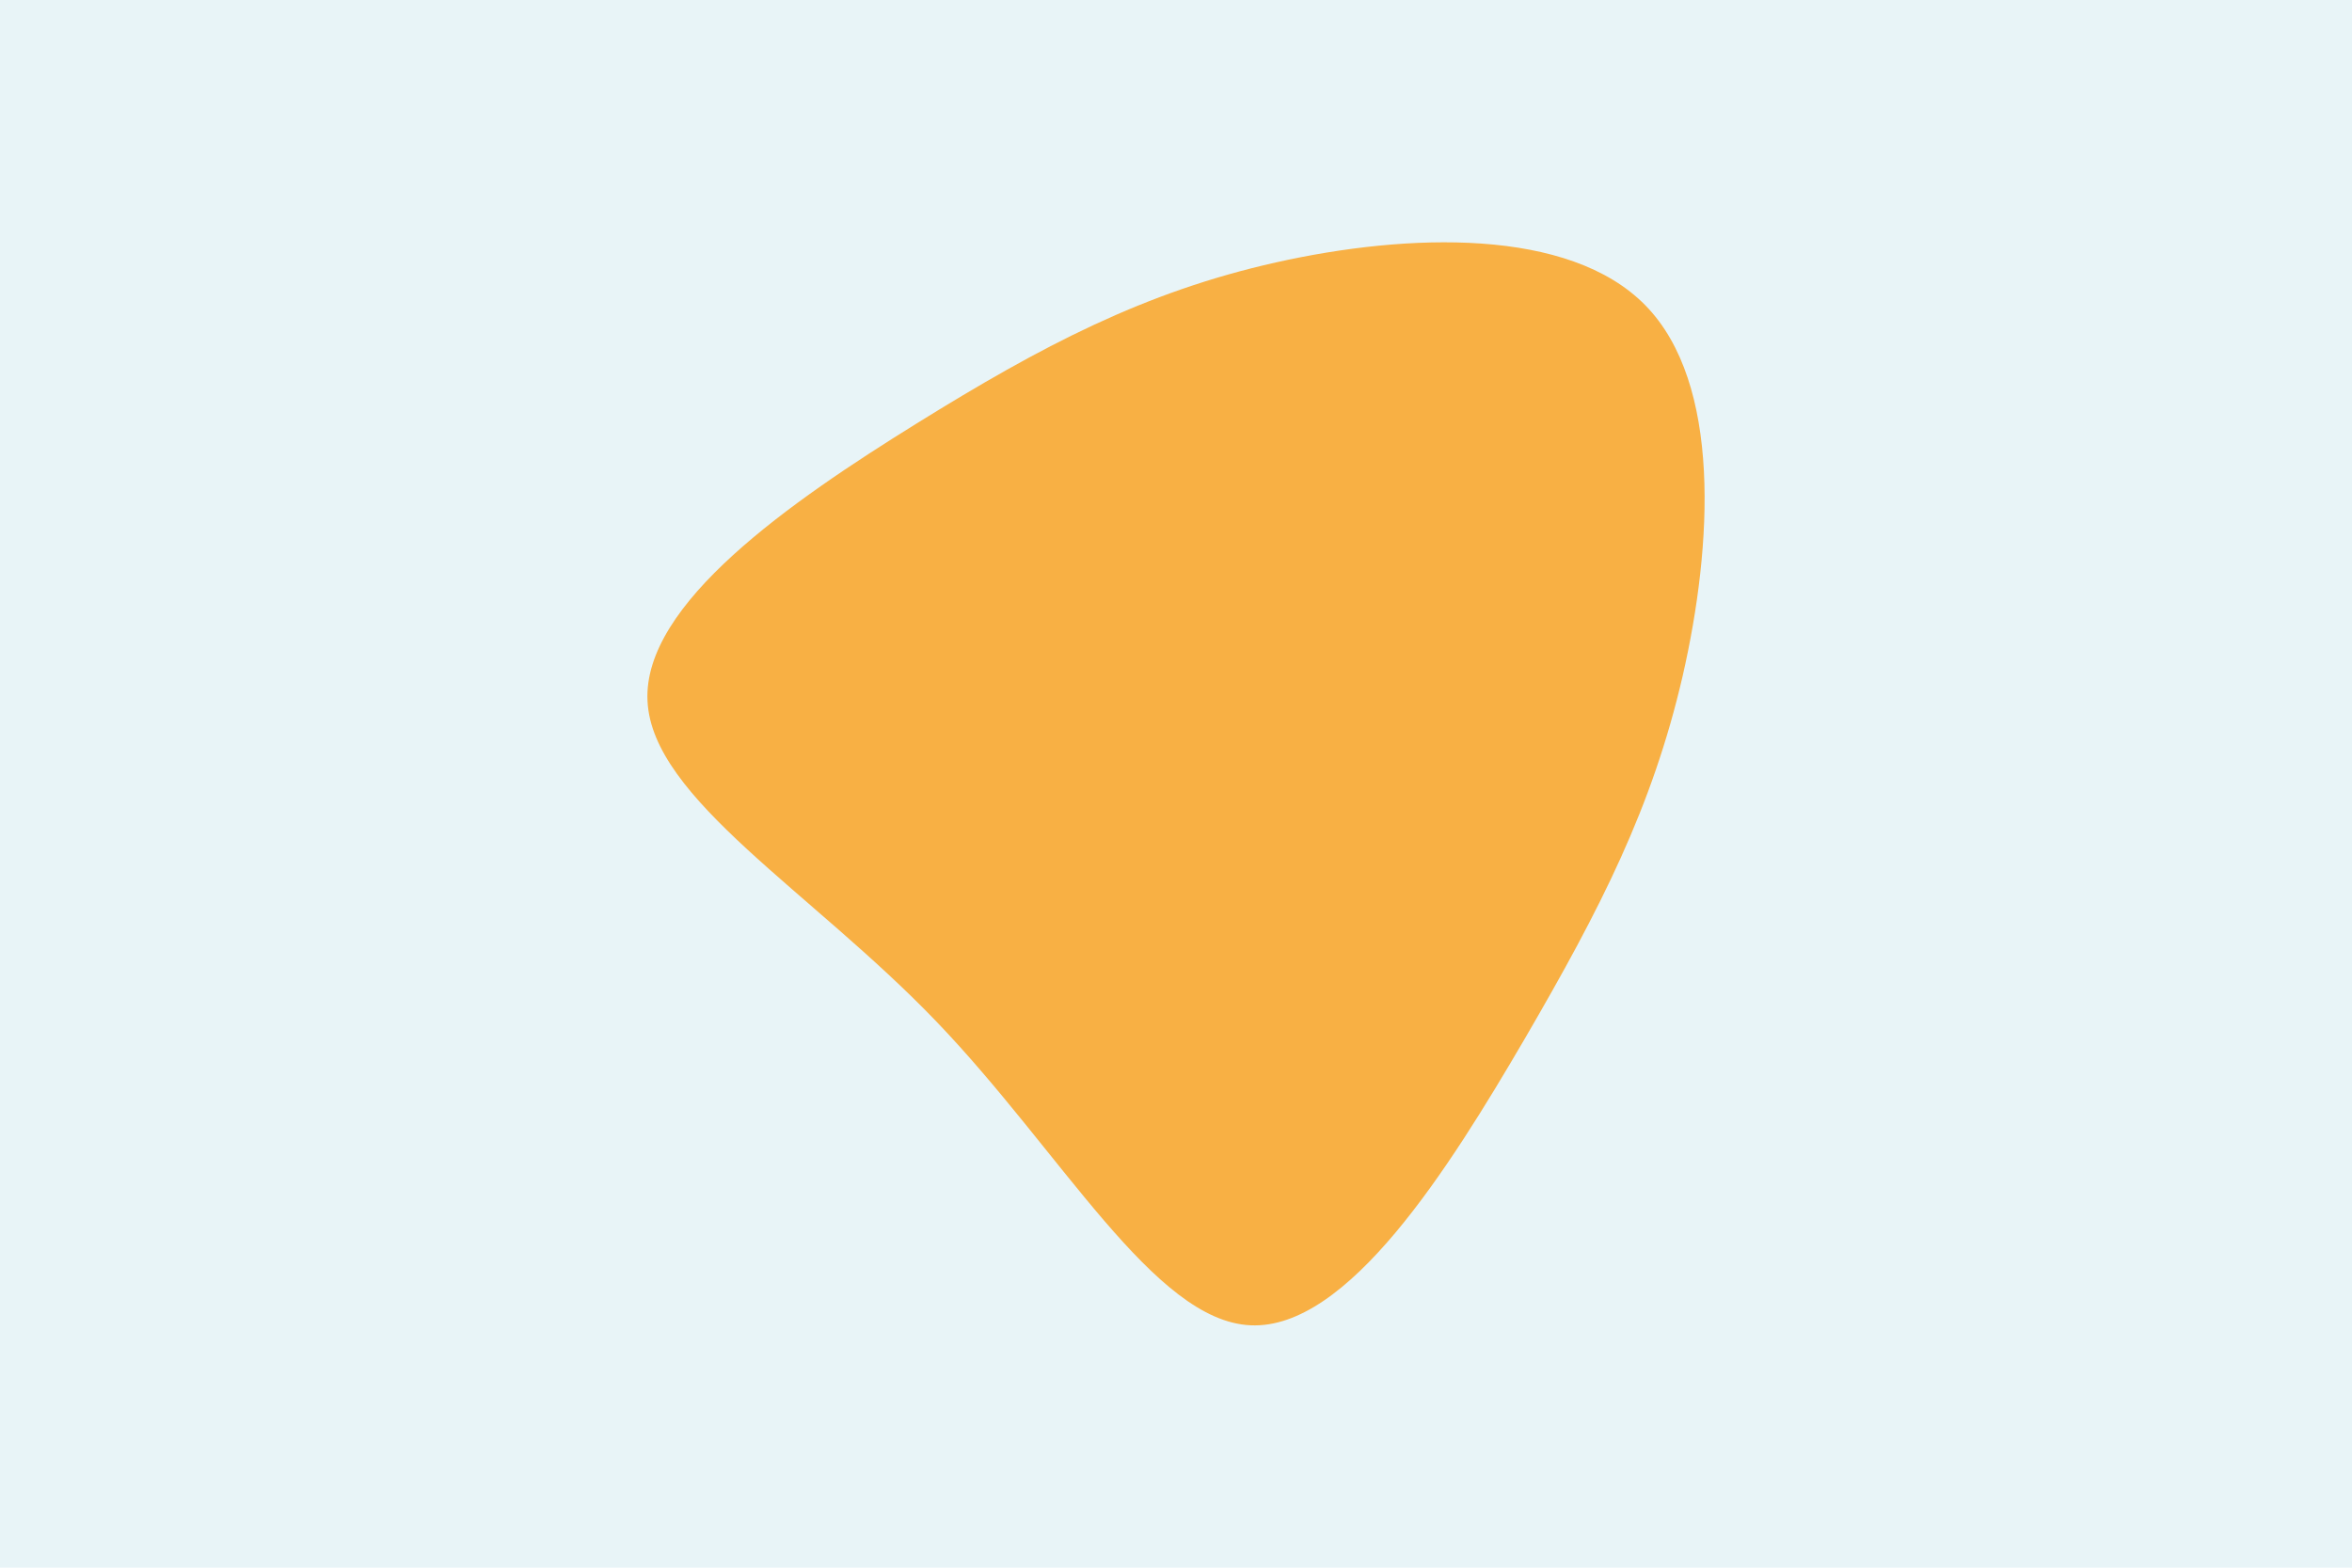
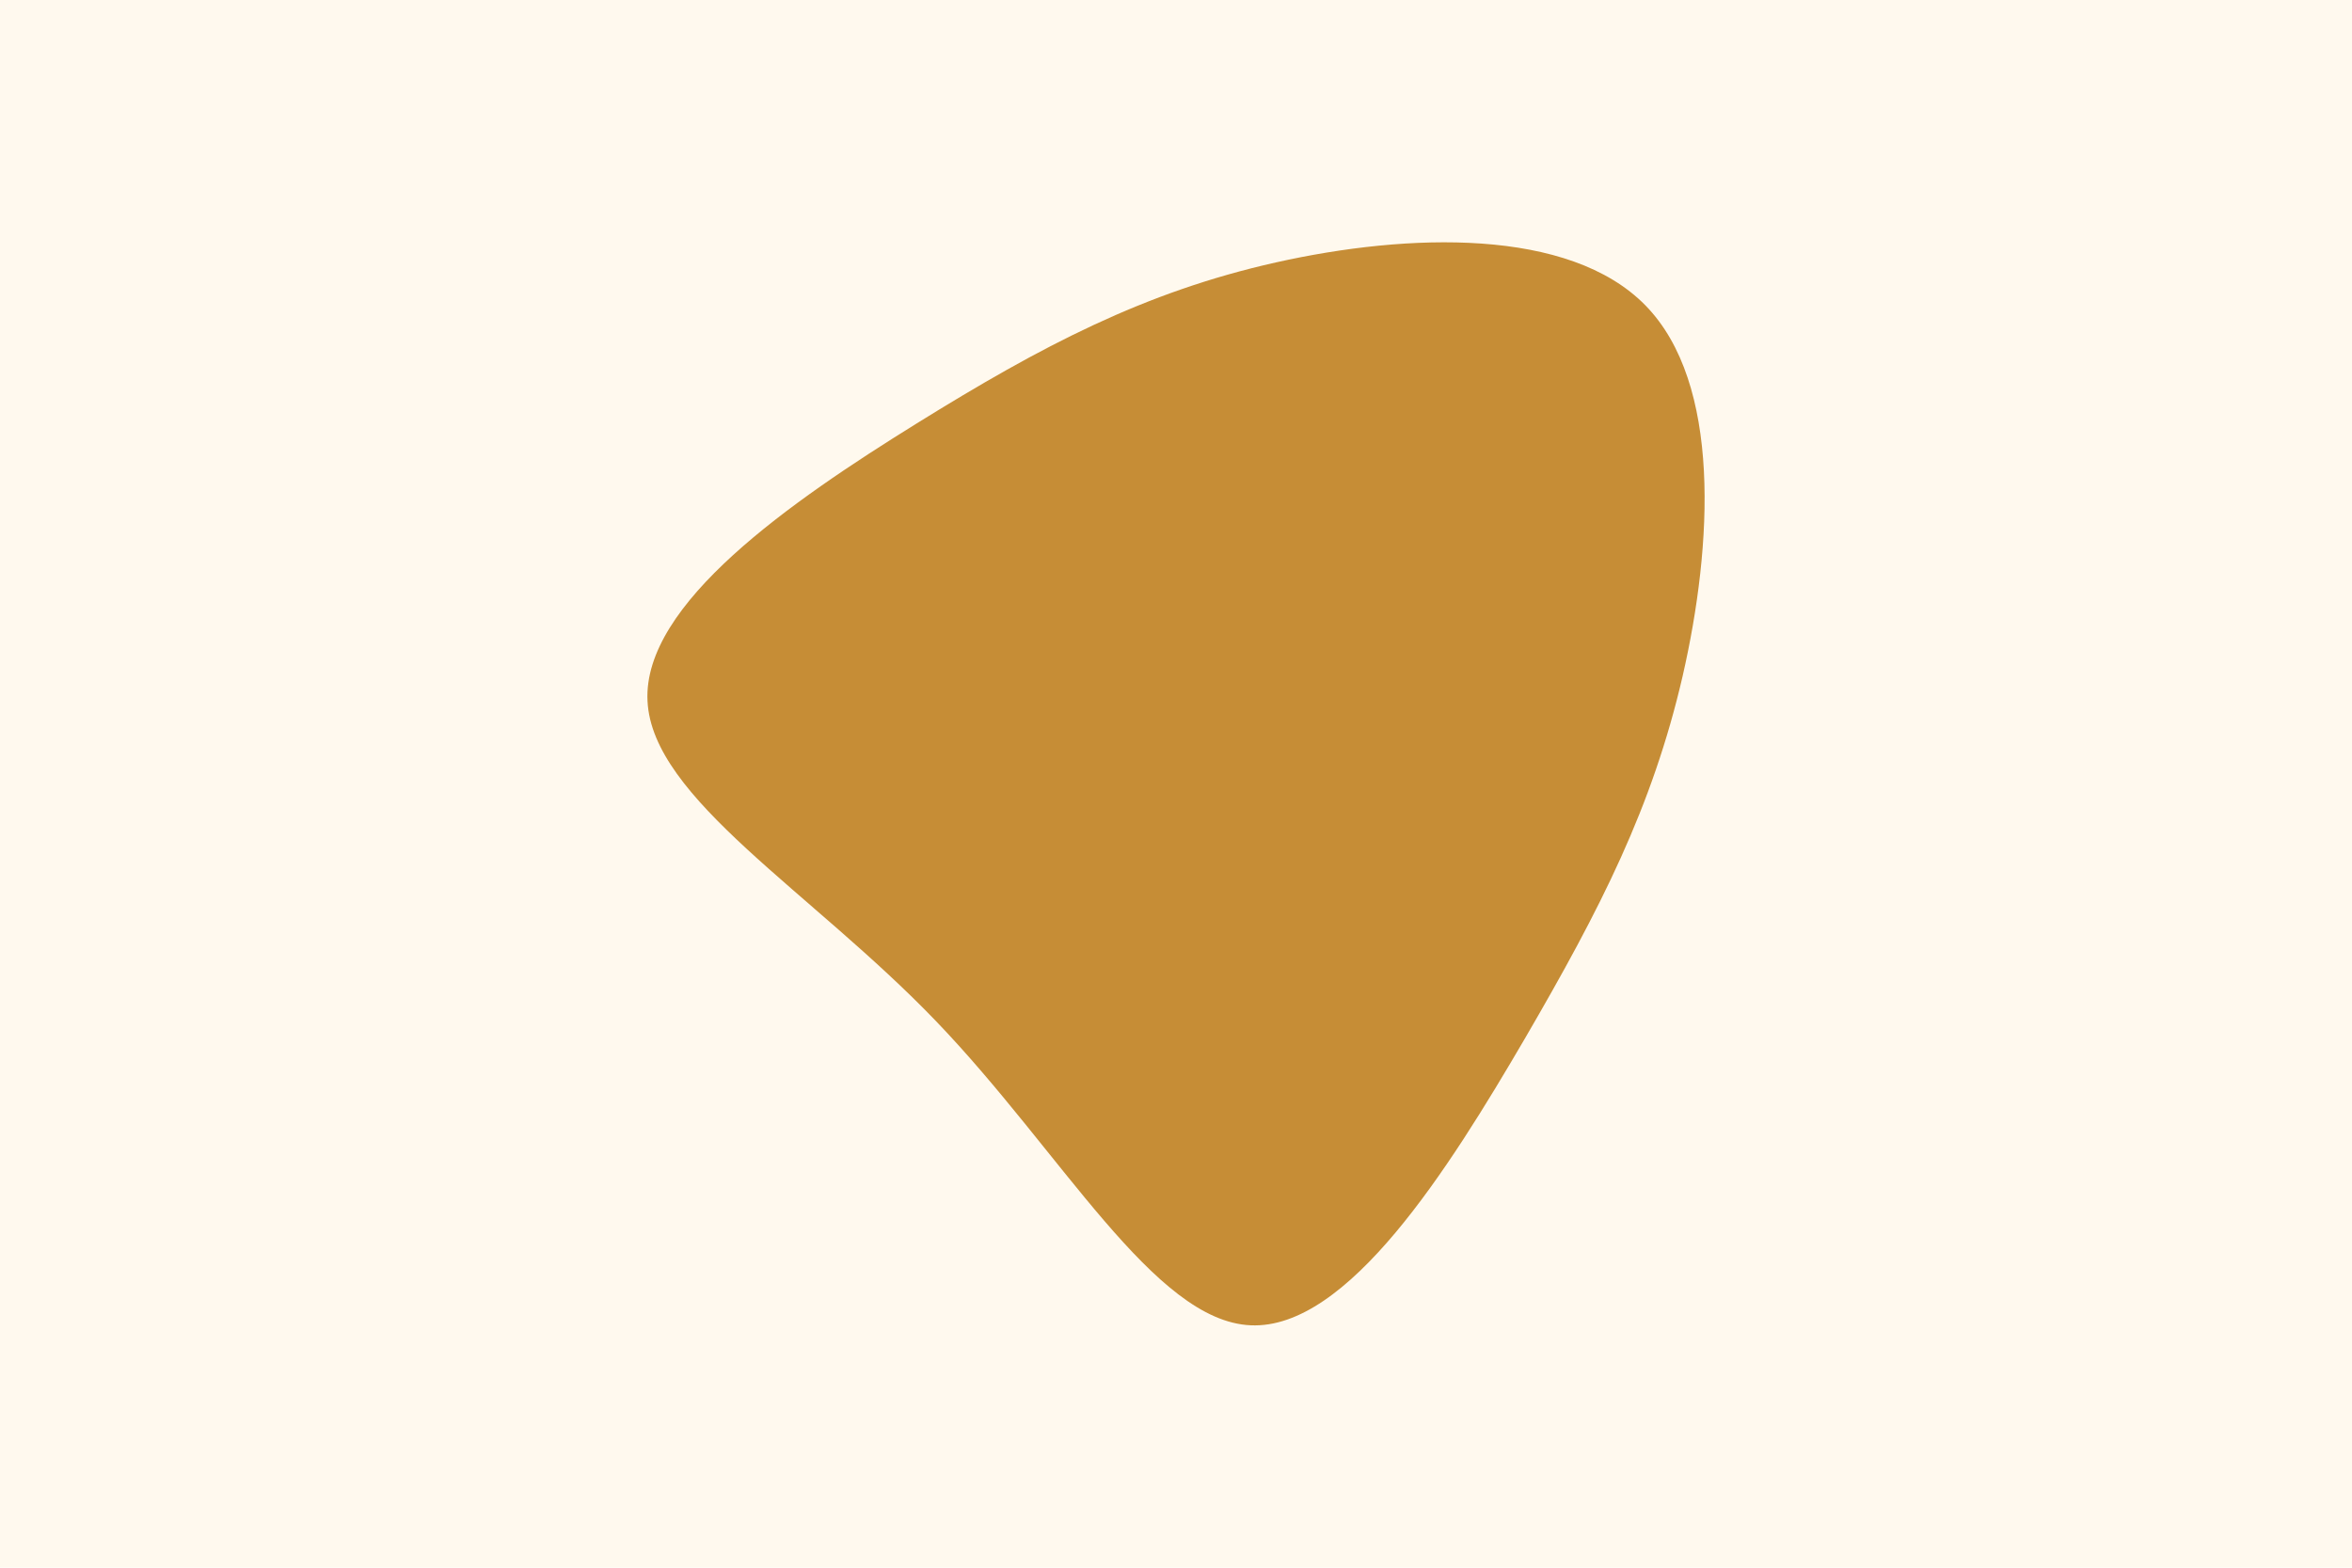
<svg xmlns="http://www.w3.org/2000/svg" id="visual" viewBox="0 0 900 600" width="900" height="600" version="1.1">
-   <rect x="0" y="0" width="900" height="600" fill="#E8F4F7" />
+   <rect x="0" y="0" width="900" height="600" fill="#FFF9EE" />
  <g transform="translate(476.9722 270.2269)">
-     <path d="M152.7 -153.3C181.8 -123.5 178.4 -61.8 166.9 -11.5C155.3 38.7 135.6 77.3 106.5 127.3C77.3 177.3 38.7 238.7 1.6 237C-35.4 235.4 -70.7 170.7 -118.7 120.7C-166.7 70.7 -227.4 35.4 -229.2 -1.9C-231.1 -39.1 -174.3 -78.3 -126.3 -108.1C-78.3 -137.9 -39.1 -158.5 11.3 -169.8C61.8 -181.1 123.5 -183.2 152.7 -153.3" fill="#F8B044" />
+     <path d="M152.7 -153.3C181.8 -123.5 178.4 -61.8 166.9 -11.5C155.3 38.7 135.6 77.3 106.5 127.3C77.3 177.3 38.7 238.7 1.6 237C-35.4 235.4 -70.7 170.7 -118.7 120.7C-166.7 70.7 -227.4 35.4 -229.2 -1.9C-231.1 -39.1 -174.3 -78.3 -126.3 -108.1C-78.3 -137.9 -39.1 -158.5 11.3 -169.8C61.8 -181.1 123.5 -183.2 152.7 -153.3" fill="#C68D36" />
  </g>
</svg>
